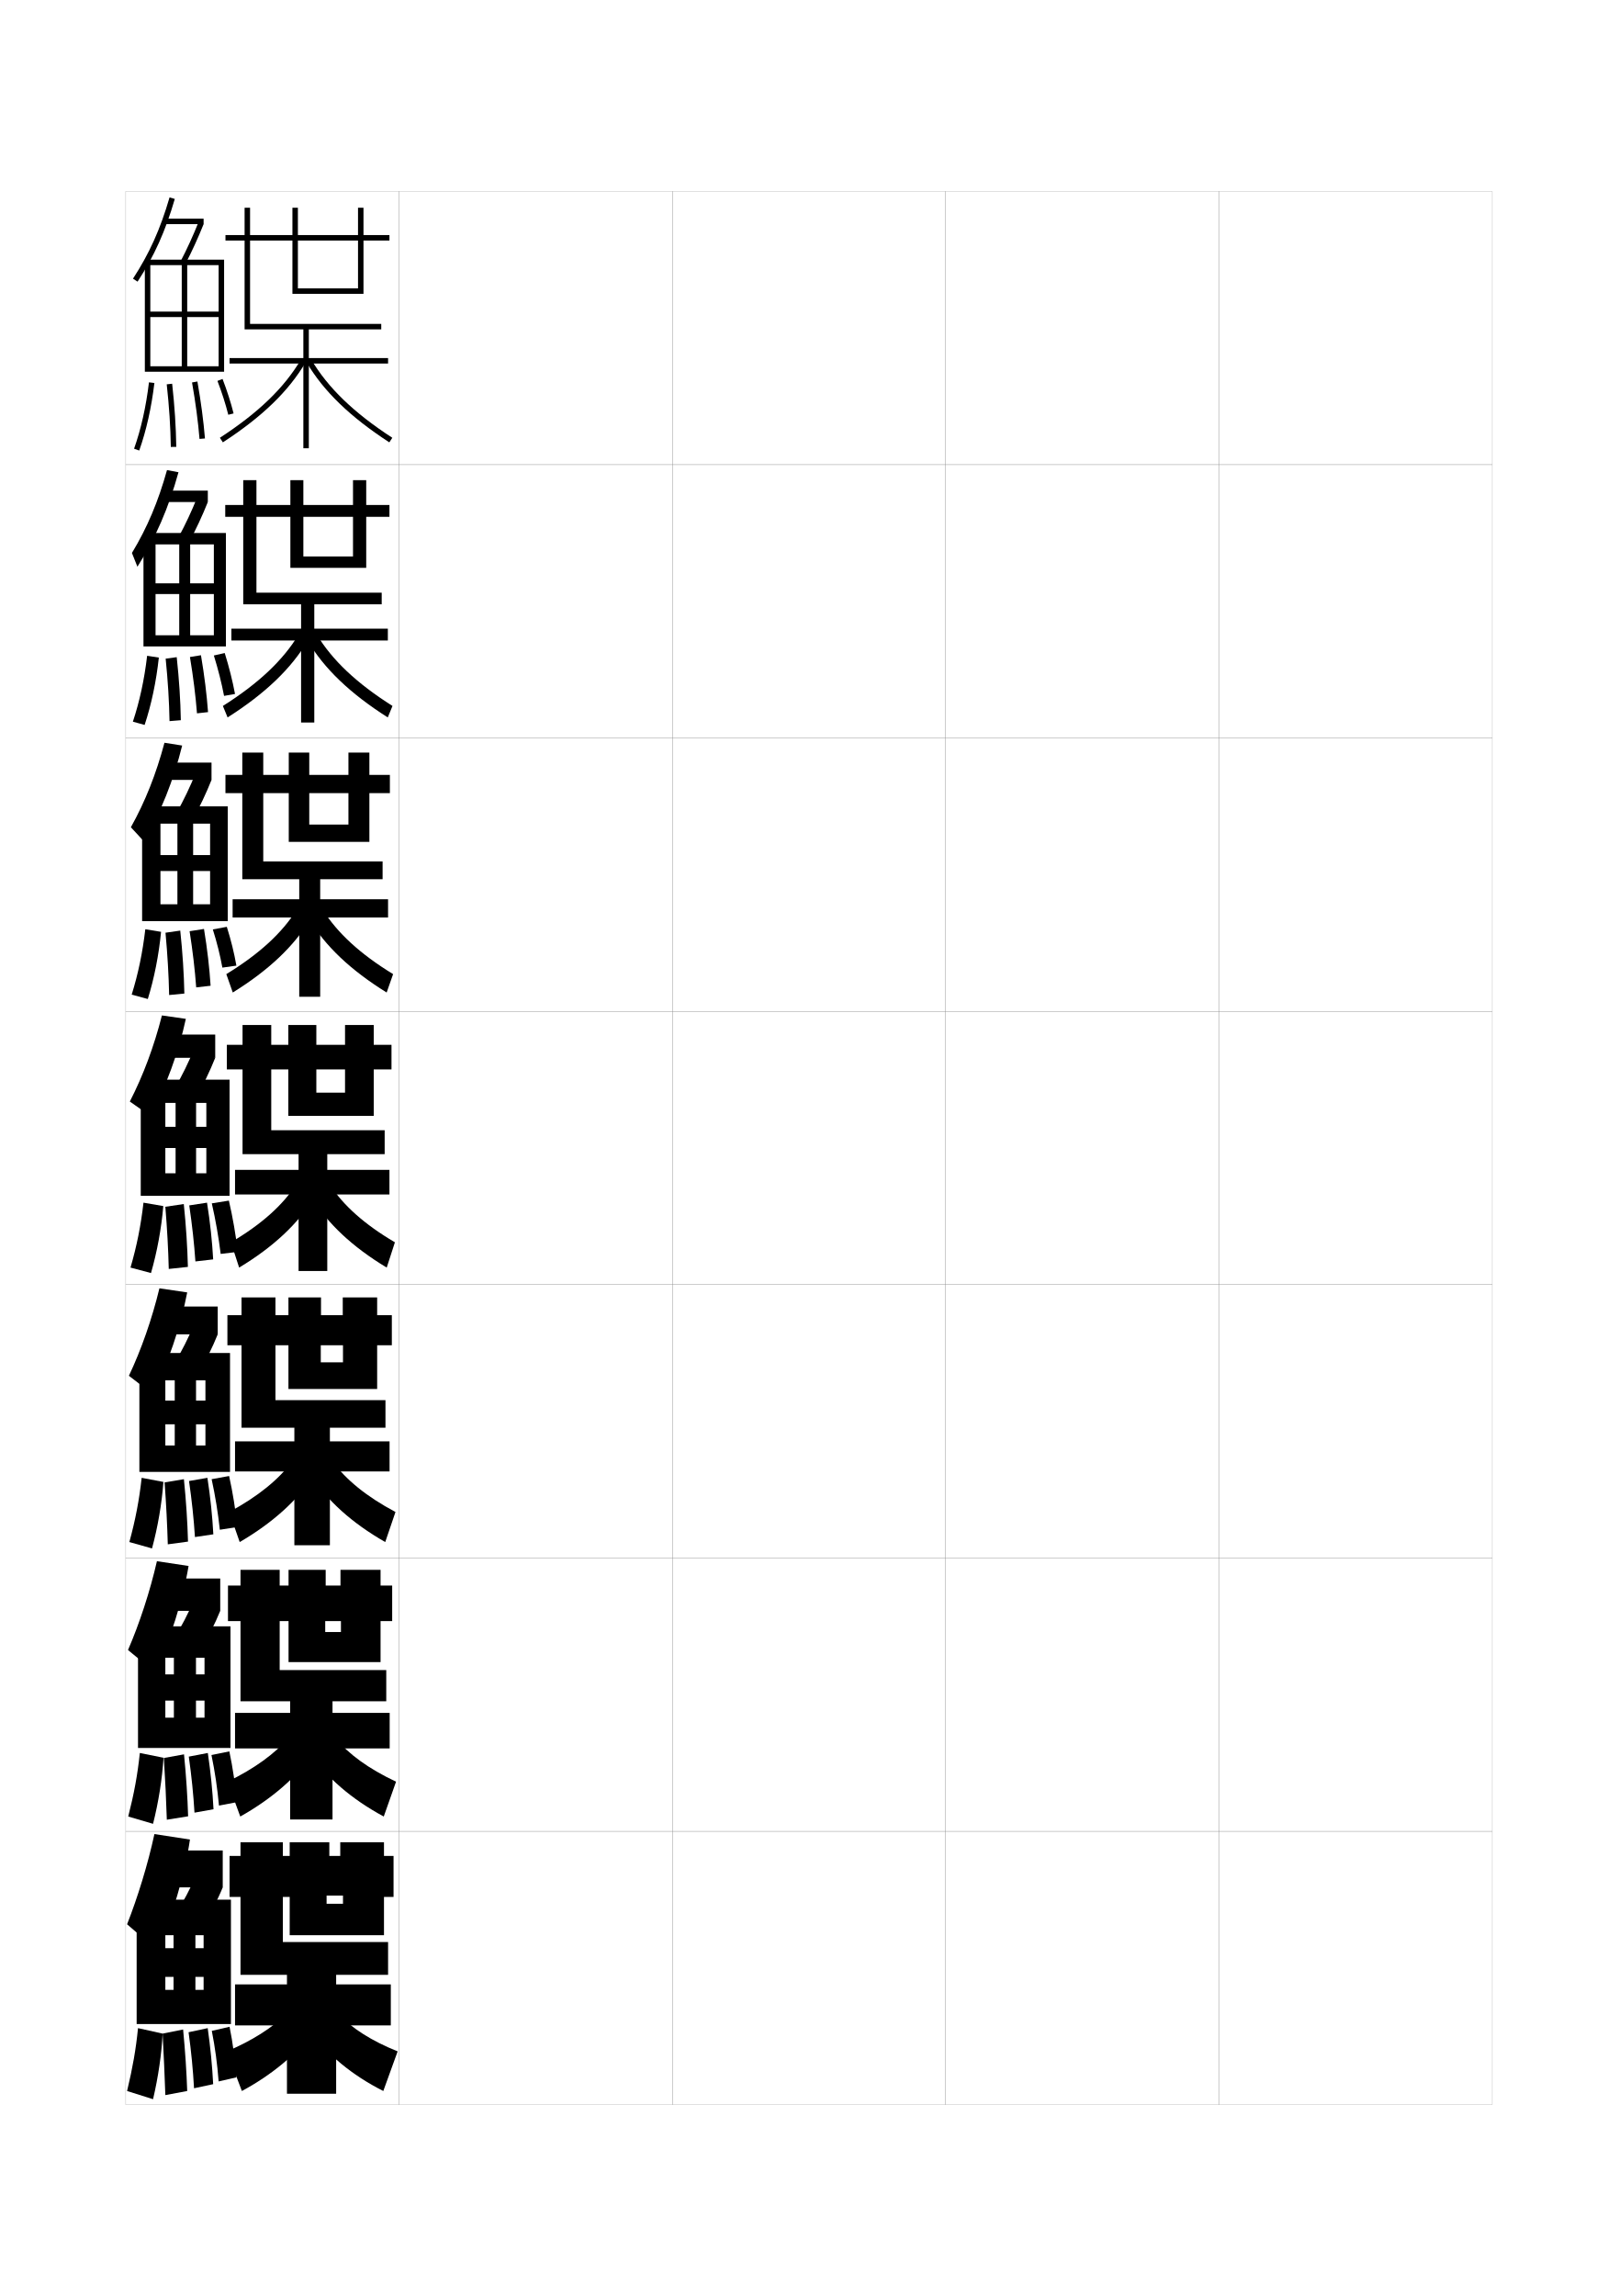
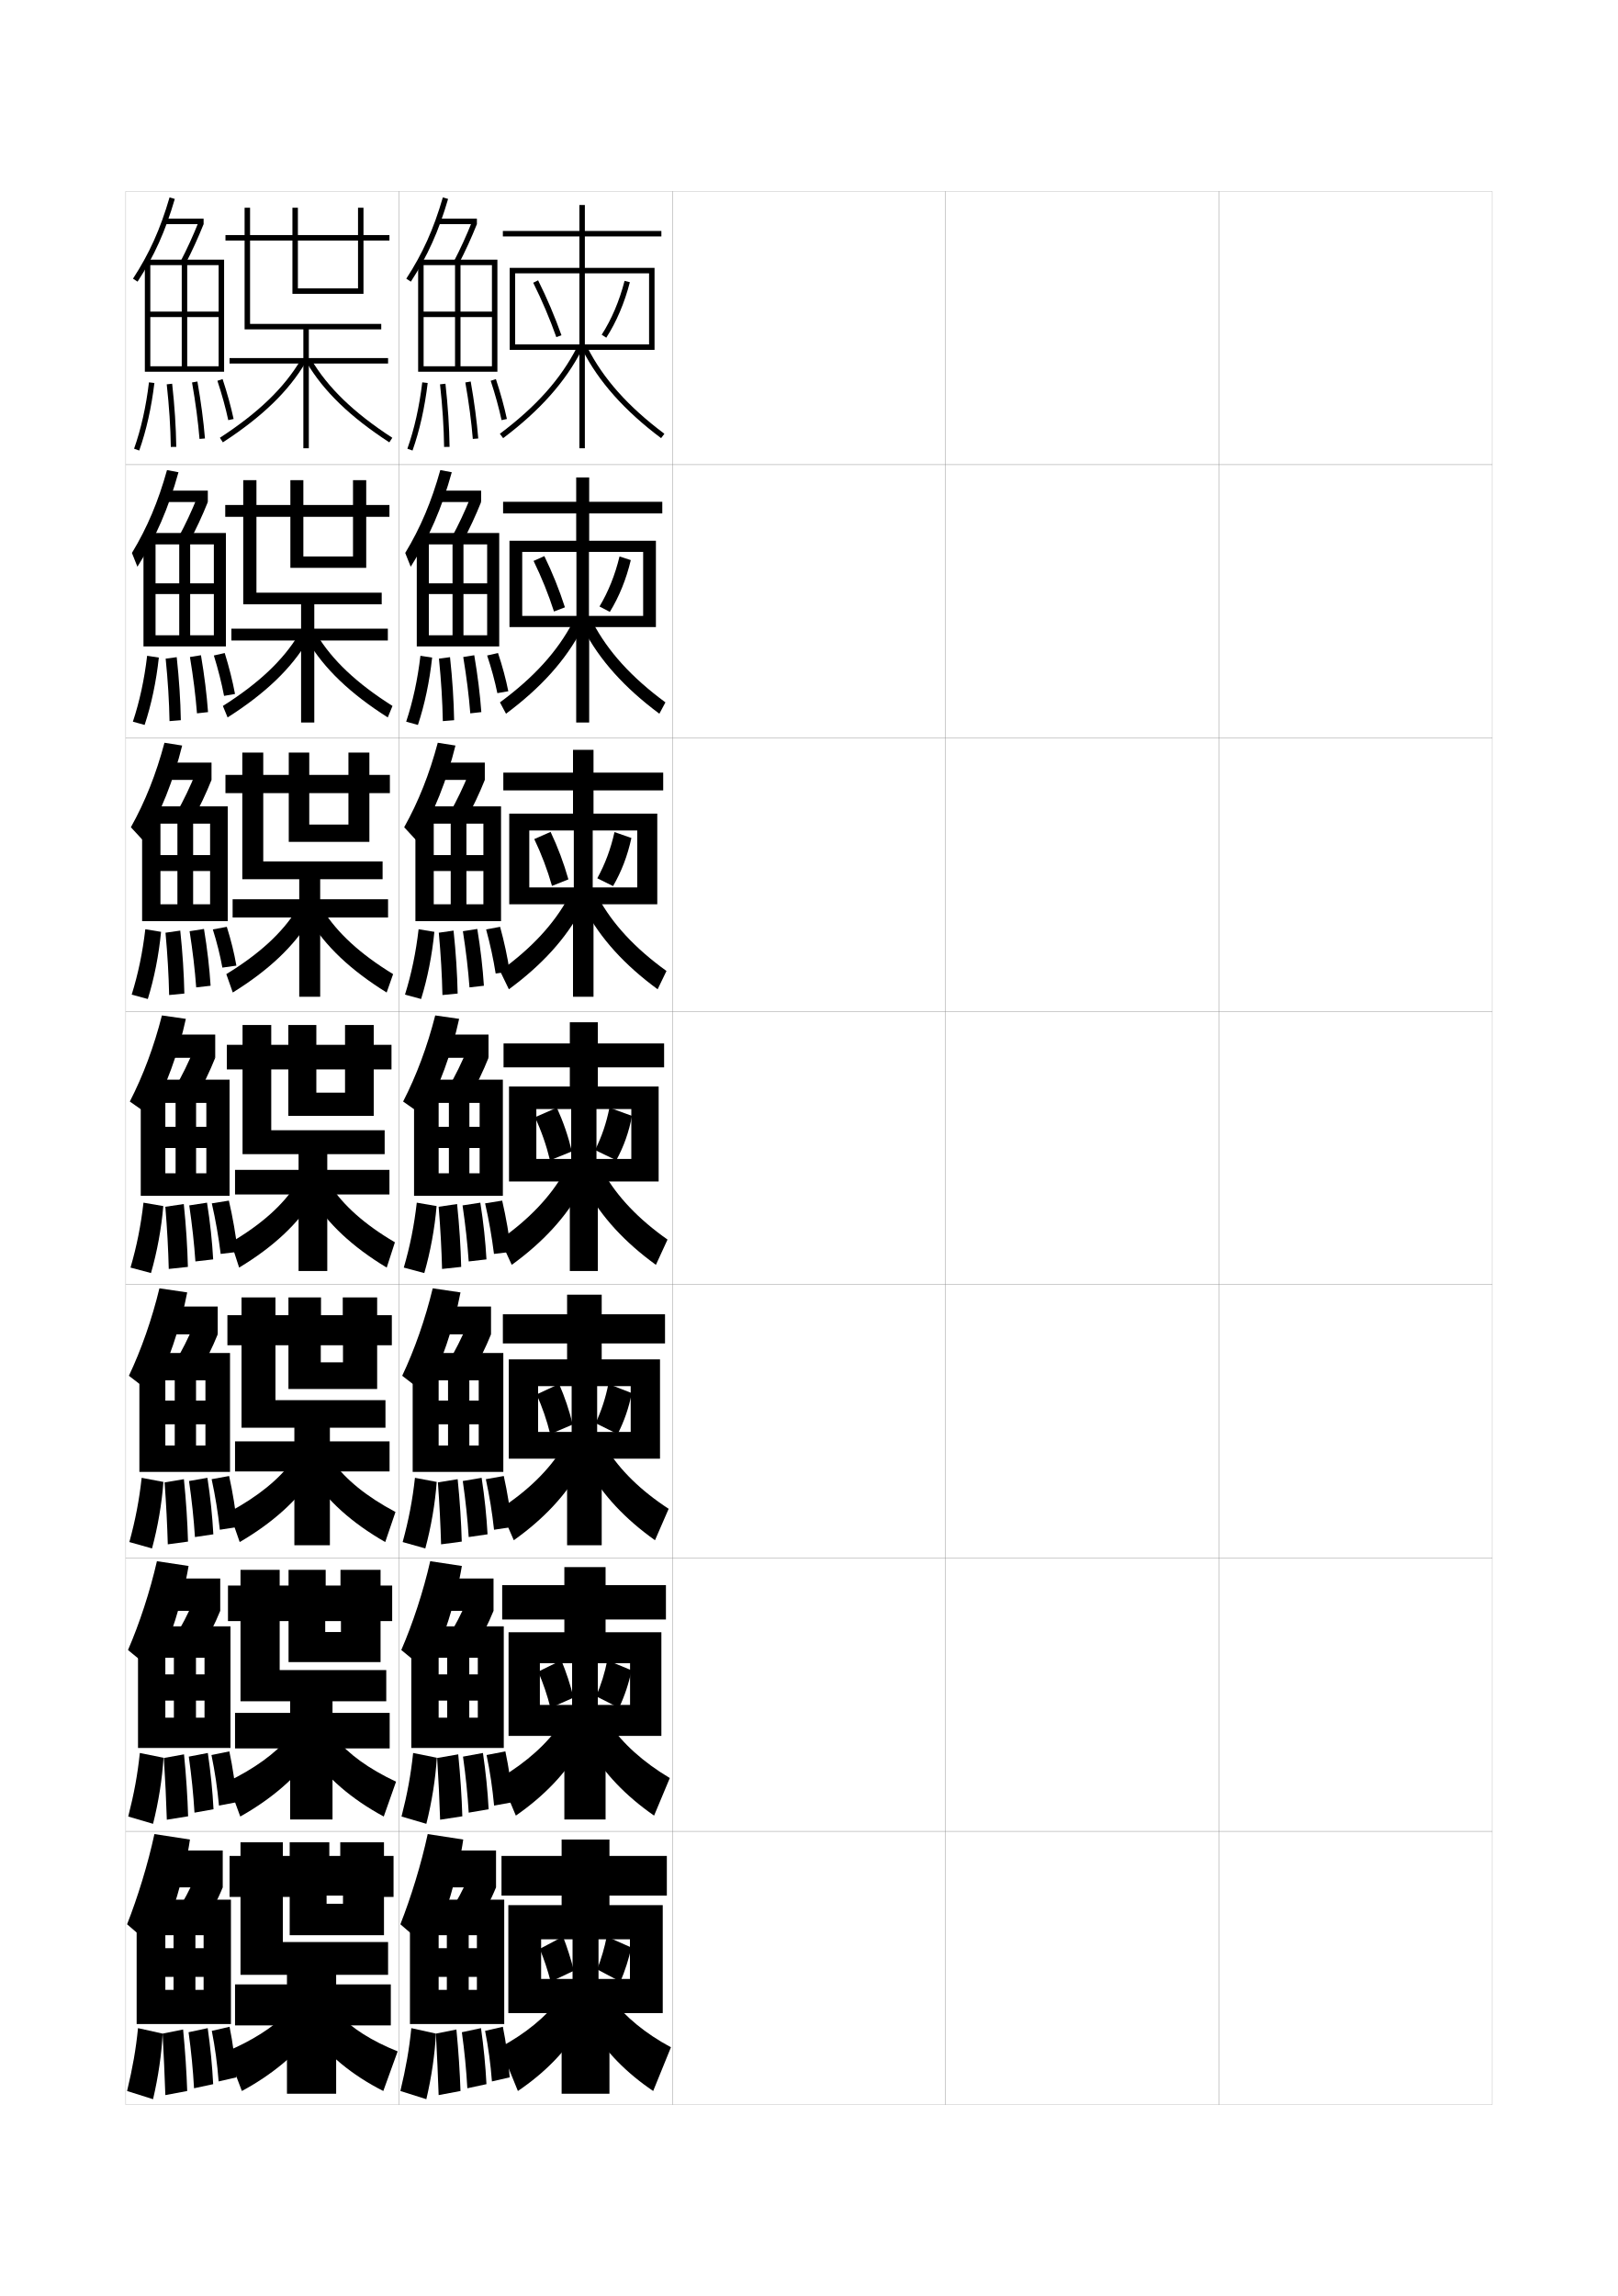
<svg xmlns="http://www.w3.org/2000/svg" version="1.1" id="glyphs" x="0px" y="0px" width="592px" height="840px" viewBox="0 0 592 840" enable-background="new 0 0 592 840" xml:space="preserve">
  <g>
    <rect x="46" y="70" fill="none" stroke="#999999" stroke-width="0.1" width="100" height="100" />
    <rect x="46" y="170" fill="none" stroke="#999999" stroke-width="0.1" width="100" height="100" />
    <rect x="46" y="270" fill="none" stroke="#999999" stroke-width="0.1" width="100" height="100" />
    <rect x="46" y="370" fill="none" stroke="#999999" stroke-width="0.1" width="100" height="100" />
    <rect x="46" y="470" fill="none" stroke="#999999" stroke-width="0.1" width="100" height="100" />
    <rect x="46" y="570" fill="none" stroke="#999999" stroke-width="0.1" width="100" height="100" />
    <rect x="46" y="670" fill="none" stroke="#999999" stroke-width="0.1" width="100" height="100" />
    <rect x="146" y="70" fill="none" stroke="#999999" stroke-width="0.1" width="100" height="100" />
    <rect x="146" y="170" fill="none" stroke="#999999" stroke-width="0.1" width="100" height="100" />
    <rect x="146" y="270" fill="none" stroke="#999999" stroke-width="0.1" width="100" height="100" />
    <rect x="146" y="370" fill="none" stroke="#999999" stroke-width="0.1" width="100" height="100" />
    <rect x="146" y="470" fill="none" stroke="#999999" stroke-width="0.1" width="100" height="100" />
    <rect x="146" y="570" fill="none" stroke="#999999" stroke-width="0.1" width="100" height="100" />
    <rect x="146" y="670" fill="none" stroke="#999999" stroke-width="0.1" width="100" height="100" />
    <rect x="246" y="70" fill="none" stroke="#999999" stroke-width="0.1" width="100" height="100" />
    <rect x="246" y="170" fill="none" stroke="#999999" stroke-width="0.1" width="100" height="100" />
    <rect x="246" y="270" fill="none" stroke="#999999" stroke-width="0.1" width="100" height="100" />
    <rect x="246" y="370" fill="none" stroke="#999999" stroke-width="0.1" width="100" height="100" />
    <rect x="246" y="470" fill="none" stroke="#999999" stroke-width="0.1" width="100" height="100" />
    <rect x="246" y="570" fill="none" stroke="#999999" stroke-width="0.1" width="100" height="100" />
    <rect x="246" y="670" fill="none" stroke="#999999" stroke-width="0.1" width="100" height="100" />
    <rect x="346" y="70" fill="none" stroke="#999999" stroke-width="0.1" width="100" height="100" />
    <rect x="346" y="170" fill="none" stroke="#999999" stroke-width="0.1" width="100" height="100" />
    <rect x="346" y="270" fill="none" stroke="#999999" stroke-width="0.1" width="100" height="100" />
    <rect x="346" y="370" fill="none" stroke="#999999" stroke-width="0.1" width="100" height="100" />
    <rect x="346" y="470" fill="none" stroke="#999999" stroke-width="0.1" width="100" height="100" />
    <rect x="346" y="570" fill="none" stroke="#999999" stroke-width="0.1" width="100" height="100" />
    <rect x="346" y="670" fill="none" stroke="#999999" stroke-width="0.1" width="100" height="100" />
    <rect x="446" y="70" fill="none" stroke="#999999" stroke-width="0.1" width="100" height="100" />
    <rect x="446" y="170" fill="none" stroke="#999999" stroke-width="0.1" width="100" height="100" />
    <rect x="446" y="270" fill="none" stroke="#999999" stroke-width="0.1" width="100" height="100" />
    <rect x="446" y="370" fill="none" stroke="#999999" stroke-width="0.1" width="100" height="100" />
    <rect x="446" y="470" fill="none" stroke="#999999" stroke-width="0.1" width="100" height="100" />
    <rect x="446" y="570" fill="none" stroke="#999999" stroke-width="0.1" width="100" height="100" />
    <rect x="446" y="670" fill="none" stroke="#999999" stroke-width="0.1" width="100" height="100" />
  </g>
  <g>
    <polygon points="133,107.5 133,88 142.5,88 142.5,86 133,86 133,76 131,76 131,86 109,86 109,76 107,76 107,86 91.5,86 91.5,76    89.5,76 89.5,86 82.5,86 82.5,88 89.5,88 89.5,120.5 111,120.5 111,131 84,131 84,133 111,133 111,164 113,164 113,133 142,133    142,131 113,131 113,120.5 139.5,120.5 139.5,118.5 91.5,118.5 91.5,88 107,88 107,107.5 131,107.5 131,105.5 109,105.5 109,88    131,88 131,107.5  " />
    <path d="M81.546,161.838l-1.092-1.676c14.147-9.208,23.58-18.318,29.685-28.67   l1.723,1.016C105.595,143.136,95.961,152.455,81.546,161.838z" />
    <path d="M142.454,161.838c-14.416-9.383-24.05-18.703-30.315-29.33l1.723-1.016   c6.104,10.351,15.536,19.461,29.685,28.67L142.454,161.838z" />
  </g>
  <g>
    <g>
      <polygon points="134,207.75 134,189.083 142.5,189.083 142.5,184.75 134,184.75     134,175.667 129.167,175.667 129.167,184.75 111,184.75 111,175.667     106.25,175.667 106.25,184.75 93.833,184.75 93.833,175.667 89,175.667 89,184.75     82.417,184.75 82.417,189.083 89,189.083 89,221.083 110.167,221.083     110.167,230 84.667,230 84.667,234.333 110.167,234.333 110.167,264.333 115,264.333     115,234.333 141.916,234.333 141.916,230 115,230 115,221.083 139.667,221.083     139.667,216.833 93.833,216.833 93.833,189.083 106.25,189.083 106.25,207.75 129.167,207.75     129.167,203.583 111,203.583 111,189.083 129.167,189.083 129.167,207.75   " />
      <path d="M109.259,232.161l3.398,2.178c-6.107,10.279-15.563,19.348-29.377,28.136    l-1.728-4.2C94.714,249.946,103.57,241.545,109.259,232.161z" />
      <path d="M115.907,232.161c5.688,9.383,14.545,17.784,27.707,26.113l-1.728,4.2    c-13.814-8.788-23.271-17.857-29.377-28.136L115.907,232.161z" />
    </g>
    <g>
      <polygon points="135.159,308 135.159,290.167 142.659,290.167 142.659,283.5 135.159,283.5     135.159,275.333 127.492,275.333 127.492,283.5 113.159,283.5 113.159,275.333     105.659,275.333 105.659,283.5 96.326,283.5 96.326,275.333 88.659,275.333 88.659,283.5     82.492,283.5 82.492,290.167 88.659,290.167 88.659,321.667 109.492,321.667     109.492,329 85.117,329 85.117,335.667 109.492,335.667 109.492,364.667     117.159,364.667 117.159,335.667 141.992,335.667 141.992,329 117.159,329     117.159,321.667 139.992,321.667 139.992,315.167 96.326,315.167 96.326,290.167     105.659,290.167 105.659,308 127.492,308 127.492,301.667 113.159,301.667     113.159,290.167 127.492,290.167 127.492,308   " />
      <path d="M108.539,332.831l5.074,3.339c-5.948,9.932-15.226,18.749-28.438,26.943    l-2.364-6.725C94.985,348.938,103.267,341.247,108.539,332.831z" />
      <path d="M118.113,332.831c5.271,8.416,13.553,16.107,25.728,23.557l-2.364,6.725    c-13.213-8.194-22.491-17.012-28.438-26.943L118.113,332.831z" />
    </g>
    <g>
      <polygon points="136.75,408.25 136.75,391.25 143.25,391.25 143.25,382.25 136.75,382.25 136.75,375 126.25,375 126.25,382.25     115.75,382.25 115.75,375 105.5,375 105.5,382.25 99.25,382.25 99.25,375 88.75,375 88.75,382.25 83,382.25 83,391.25     88.75,391.25 88.75,422.25 109.25,422.25 109.25,428 86,428 86,437 109.25,437 109.25,465 119.75,465 119.75,437 142.5,437     142.5,428 119.75,428 119.75,422.25 140.75,422.25 140.75,413.5 99.25,413.5 99.25,391.25 105.5,391.25 105.5,408.25     126.25,408.25 126.25,399.75 115.75,399.75 115.75,391.25 126.25,391.25 126.25,408.25   " />
      <path d="M108.25,433.5c-4.855,7.448-12.562,14.431-23.75,21l3,9.25    c12.611-7.6,21.711-16.166,27.5-25.75L108.25,433.5z" />
      <path d="M120.75,433.5c4.855,7.448,12.562,14.431,23.75,21l-3,9.25    c-12.611-7.6-21.711-16.166-27.5-25.75L120.75,433.5z" />
    </g>
    <g>
      <polygon points="138,508.167 138,492.166 143.375,492.166 143.375,481.166 138,481.166 138,474.666     125.417,474.666 125.417,481.166 117.458,481.166 117.458,474.666 105.542,474.666     105.542,481.166 100.792,481.166 100.792,474.666 88.375,474.666 88.375,481.166     83.208,481.166 83.208,492.166 88.375,492.166 88.375,522.334 107.708,522.334     107.708,527.334 86,527.334 86,538.334 107.708,538.334 107.708,565.334     120.708,565.334 120.708,538.334 142.542,538.334 142.542,527.334 120.708,527.334     120.708,522.334 141.042,522.334 141.042,512.25 100.792,512.25 100.792,492.166     105.542,492.166 105.542,508.167 125.5,508.167 125.5,498.416 117.375,498.416 117.375,492.166     125.5,492.166 125.5,508.167   " />
      <path d="M106.875,534.666c-4.839,6.562-12.454,12.82-23,18.5l3.833,11.001    c12.071-7.03,21.258-15.36,27.167-24.501L106.875,534.666z" />
      <path d="M121.708,534.666c4.854,6.662,12.354,12.842,23,18.5l-3.75,11.001    c-12.252-7.008-21.356-15.266-27.25-24.501L121.708,534.666z" />
    </g>
    <g>
      <polygon points="139.25,608.084 139.25,593.083 143.5,593.083 143.5,580.083 139.25,580.083     139.25,574.333 124.583,574.333 124.583,580.083 119.167,580.083 119.167,574.333     105.583,574.333 105.583,580.083 102.333,580.083 102.333,574.333 88,574.333     88,580.083 83.417,580.083 83.417,593.083 88,593.083 88,622.417 106.167,622.417     106.167,626.667 86,626.667 86,639.667 106.167,639.667 106.167,665.667     121.667,665.667 121.667,639.667 142.583,639.667 142.583,626.667 121.667,626.667     121.667,622.417 141.333,622.417 141.333,611 102.333,611 102.333,593.083     105.583,593.083 105.583,608.084 124.75,608.084 124.75,597.083 119,597.083 119,593.083     124.75,593.083 124.75,608.084   " />
      <path d="M105.5,635.833c-4.823,5.677-12.347,11.208-22.25,16l4.667,12.751    c11.531-6.461,20.806-14.555,26.833-23.251L105.5,635.833z" />
      <path d="M122.667,635.833c4.852,5.875,12.146,11.252,22.25,16l-4.5,12.751    c-11.894-6.416-21-14.365-27-23.251L122.667,635.833z" />
    </g>
  </g>
  <g>
    <polygon points="140.5,708 140.5,694 144,694 144,679 140.5,679 140.5,674 124.5,674 124.5,679 120.5,679 120.5,674 106,674    106,679 103.5,679 103.5,674 88,674 88,679 84,679 84,694 88,694 88,722.5 105,722.5 105,726 86,726 86,741 105,741 105,766    123,766 123,741 143,741 143,726 123,726 123,722.5 142,722.5 142,710.5 103.5,710.5 103.5,694 106,694 106,708 125.5,708    125.5,696.5 119.5,696.5 119.5,693.5 125.5,693.5 125.5,708  " />
    <path d="M104.5,737c-4.807,4.791-12.239,9.597-21.5,13.5l5.5,14.5   c10.992-5.89,20.354-13.749,26.5-22L104.5,737z" />
    <path d="M124,737c4.85,5.088,11.938,9.662,21.5,13.5l-5.25,14.5   c-11.535-5.822-20.645-13.465-26.75-22L124,737z" />
  </g>
  <g>
    <path d="M50.282,207.341l-2.007-5.039c5.612-9.275,9.615-18.788,12.835-30.322   l4.196,0.79C61.762,185.642,56.939,196.842,50.282,207.341z" />
    <rect x="59.917" y="179.5" width="16.125" height="4.167" />
    <path d="M76.042,183.667c-1.94,4.877-4.408,10.18-6.826,14.643l-3.806-1.953   c2.31-4.208,4.804-9.533,6.685-14.267L76.042,183.667z" />
    <polygon points="69.583,199.167 65.583,199.167 65.583,232.417 56.916,232.417    56.916,236.5 82.667,236.5 82.667,195 52.5,195 52.5,236.5    56.916,236.5 56.916,199.167 78.25,199.167 78.25,213.416 56.916,213.416    56.916,217.333 78.25,217.333 78.25,232.417 69.583,232.417  " />
    <path d="M48.621,264.027l4.298,1.197c2.471-7.452,4.245-15.857,5.2-24.644   l-4.282-0.66C52.808,248.652,51.085,256.611,48.621,264.027z" />
    <path d="M62.029,263.824l4.138-0.334c-0.126-7.242-0.621-14.917-1.504-23.063   l-4.046,0.544C61.439,249.104,61.9,256.621,62.029,263.824z" />
    <path d="M72.077,260.979l4.045-0.451c-0.467-6.4-1.333-13.431-2.591-20.811   l-4.029,0.655C70.723,247.736,71.583,254.617,72.077,260.979z" />
    <path d="M81.985,254.591l4.006-0.702c-0.882-4.732-2.182-9.904-3.763-14.975   l-3.981,0.9C79.817,244.856,81.087,249.901,81.985,254.591z" />
  </g>
  <g>
    <path d="M52.641,307.795l-4.753-5.144c5.241-9.361,9.247-19.494,12.292-30.911   l6.474,1.02C63.585,285.223,58.789,297.328,52.641,307.795z" />
    <rect x="59.333" y="279" width="18.062" height="6.333" />
    <path d="M77.396,285.333c-1.888,4.765-4.475,10.234-7.038,14.822l-5.653-2.977   c2.377-4.137,5.047-9.718,6.842-14.258L77.396,285.333z" />
    <polygon points="70.667,301.333 64.916,301.333 64.916,330.833 58.708,330.833 58.708,337    83.333,337 83.333,295 52,295 52,337 58.708,337 58.708,301.333 76.875,301.333    76.875,312.833 58.708,312.833 58.708,318.667 76.875,318.667 76.875,330.833    70.667,330.833  " />
    <path d="M48.186,363.889l5.899,1.599c2.348-7.579,4.026-16.075,4.85-24.572   l-5.765-0.955C52.179,348.495,50.567,356.241,48.186,363.889z" />
    <path d="M61.889,364.037l5.569-0.542c-0.146-7.166-0.645-14.96-1.502-23.032   l-5.398,0.772C61.303,349.344,61.736,356.885,61.889,364.037z" />
    <path d="M71.789,361.239l5.272-0.6c-0.414-6.452-1.218-13.502-2.421-20.78   l-5.264,0.828C70.519,347.992,71.318,354.804,71.789,361.239z" />
    <path d="M81.368,354.004l5.127-0.726c-0.792-4.568-2.001-9.465-3.506-14.195   l-5.116,0.95C79.372,344.763,80.535,349.463,81.368,354.004z" />
  </g>
  <g>
    <g>
      <path d="M55,408.25L47.5,403c4.869-9.446,8.878-20.2,11.75-31.5l8.75,1.25    C65.408,384.805,60.639,397.813,55,408.25z" />
      <rect x="58.75" y="378.5" width="20" height="8.5" />
      <path d="M78.75,387c-1.837,4.652-4.543,10.287-7.25,15l-7.5-4c2.444-4.067,5.29-9.903,7-14.25    L78.75,387z" />
      <polygon points="71.75,403.5 64.25,403.5 64.25,429.25 60.5,429.25 60.5,437.5 84,437.5 84,395 51.5,395 51.5,437.5 60.5,437.5     60.5,403.5 75.5,403.5 75.5,412.25 60.5,412.25 60.5,420 75.5,420 75.5,429.25 71.75,429.25   " />
      <path d="M47.75,463.75l7.5,2c2.225-7.706,3.809-16.292,4.5-24.5L52.5,440    C51.551,448.337,50.049,455.872,47.75,463.75z" />
      <path d="M61.75,464.25l7-0.75c-0.167-7.09-0.667-15.004-1.5-23l-6.75,1    C61.168,449.584,61.572,457.148,61.75,464.25z" />
      <path d="M71.5,461.5l6.5-0.75c-0.36-6.504-1.103-13.574-2.25-20.75l-6.5,1    C70.314,448.248,71.053,454.99,71.5,461.5z" />
      <path d="M80.75,458.75L87,458c-0.701-6.112-1.82-12.575-3.25-18.75l-6.25,1    C78.926,446.48,79.982,452.636,80.75,458.75z" />
    </g>
    <g>
      <path d="M55.833,510l-8.667-6.666c4.52-9.521,8.468-20.818,11.166-32l10.167,1.5    C66.194,484.956,61.355,499.227,55.833,510z" />
      <rect x="58.167" y="478" width="21.5" height="10.166" />
      <path d="M79.667,488.166c-1.803,4.533-4.648,10.33-7.5,15.168l-8.417-4.5    c2.512-3.998,5.542-10.015,7.167-14.168L79.667,488.166z" />
      <polygon points="71.729,505 63.938,505 63.938,528.834 60.5,528.834 60.5,538.5 84.167,538.5 84.167,495     51,495 51,538.5 60.5,538.5 60.5,505 75.167,505 75.167,512.416 60.5,512.416 60.5,521.084     75.167,521.084 75.167,528.834 71.729,528.834   " />
      <path d="M47.333,564.166L55.625,566.5c2.119-7.828,3.588-16.416,4.167-24.334l-7.959-1.5    C50.944,548.809,49.55,556.058,47.333,564.166z" />
      <path d="M61.396,565l7.396-1c-0.188-7.014-0.692-14.912-1.5-22.834l-7.062,1.168    C60.82,550.393,61.194,557.949,61.396,565z" />
      <path d="M71.333,562.334l6.729-1c-0.353-6.554-1.074-13.594-2.167-20.668l-6.729,1.168    C70.203,549.016,70.909,555.75,71.333,562.334z" />
      <path d="M80.438,559.666l6.396-1c-0.632-6.219-1.646-12.559-3-18.666L77.438,541.166    C78.791,547.366,79.756,553.42,80.438,559.666z" />
    </g>
    <g>
      <path d="M56.667,611.75l-9.833-8.083c4.17-9.596,8.058-21.435,10.583-32.5L69,572.917    C66.981,585.107,62.073,600.639,56.667,611.75z" />
      <rect x="57.583" y="577.5" width="23" height="11.833" />
      <path d="M80.583,589.333c-1.768,4.414-4.753,10.371-7.75,15.334l-9.333-5    c2.579-3.928,5.794-10.125,7.333-14.084L80.583,589.333z" />
      <polygon points="71.708,606.5 63.625,606.5 63.625,628.417 60.5,628.417 60.5,639.5 84.333,639.5 84.333,595     50.5,595 50.5,639.5 60.5,639.5 60.5,606.5 74.833,606.5 74.833,612.583 60.5,612.583 60.5,622.167     74.833,622.167 74.833,628.417 71.708,628.417   " />
      <path d="M46.917,664.583L56,667.25c2.013-7.951,3.366-16.539,3.833-24.167    l-8.667-1.75C50.338,649.279,49.052,656.243,46.917,664.583z" />
      <path d="M61.042,665.75l7.792-1.25c-0.208-6.938-0.717-14.821-1.5-22.667l-7.375,1.334    C60.472,651.2,60.816,658.751,61.042,665.75z" />
      <path d="M71.167,663.167l6.958-1.25c-0.345-6.603-1.046-13.611-2.083-20.584    l-6.958,1.334C70.092,649.783,70.766,656.51,71.167,663.167z" />
      <path d="M80.125,660.583l6.542-1.25c-0.564-6.327-1.471-12.544-2.75-18.583l-6.542,1.333    C78.657,648.252,79.53,654.203,80.125,660.583z" />
    </g>
  </g>
  <g>
-     <path d="M48.662,101.954l1.676,1.092c6.096-9.364,10.171-18.416,13.622-30.267   l-1.92-0.559C58.646,83.872,54.646,92.764,48.662,101.954z" />
-     <rect x="60.5" y="80" width="14" height="2" />
-     <path d="M66.115,95.535l1.771,0.93C70.16,92.127,72.509,86.99,74.5,82l-1.857-0.74   C70.677,86.188,68.358,91.258,66.115,95.535z" />
-     <polygon points="55,97 80,97 80,114 55,114 55,116 80,116 80,134 68.5,134 68.5,97 66.5,97 66.5,134 55,134 55,136 82,136 82,95    53,95 53,136 55,136  " />
-     <path d="M49.058,164.166l1.885,0.668c2.595-7.324,4.463-15.64,5.551-24.715   l-1.986-0.238C53.436,148.811,51.604,156.98,49.058,164.166z" />
-     <path d="M61.006,140.609C61.906,148.768,62.396,156.26,62.5,163.515l2-0.029   c-0.105-7.318-0.599-14.873-1.506-23.095L61.006,140.609z" />
-     <path d="M70.266,139.923c1.301,7.42,2.222,14.371,2.738,20.659l1.992-0.164   c-0.521-6.349-1.449-13.36-2.762-20.841L70.266,139.923z" />
-     <path d="M79.566,139.358c1.635,4.255,3.006,8.536,3.963,12.384l1.941-0.484   c-0.978-3.924-2.373-8.287-4.037-12.616L79.566,139.358z" />
-   </g>
-   <g>
    <path d="M57.5,713.5l-11-9.5c3.821-9.67,7.648-22.051,10-33l13,2   C67.768,685.259,62.79,702.052,57.5,713.5z" />
    <rect x="57" y="677" width="24.5" height="13.5" />
    <path d="M81.5,690.5c-1.732,4.294-4.858,10.412-8,15.5l-9.5-5.5c2.646-3.857,6.046-10.235,7.5-14   L81.5,690.5z" />
    <polygon points="71.5,708 63.5,708 63.5,728 60.5,728 60.5,740.5 84.5,740.5 84.5,695 50,695 50,740.5 60.5,740.5 60.5,708    74.5,708 74.5,712.75 60.5,712.75 60.5,723.25 74.5,723.25 74.5,728 71.5,728  " />
    <path d="M50.5,742c-0.768,7.75-1.947,14.429-4,23l9.5,3c1.908-8.073,3.146-16.662,3.5-24L50.5,742z" />
    <path d="M60.5,766.5l8-1.5c-0.229-6.862-0.742-14.73-1.5-22.5l-7.5,1.5   C59.936,752.009,60.25,759.552,60.5,766.5z" />
    <path d="M71,764l7-1.5c-0.337-6.651-1.018-13.629-2-20.5l-7,1.5   C69.981,750.551,70.622,757.27,71,764z" />
    <path d="M80,761.5l6.5-1.5c-0.495-6.436-1.296-12.528-2.5-18.5l-6.5,1.5   C78.71,749.138,79.491,754.987,80,761.5z" />
  </g>
+   <g>
+     <g>
+       <path d="M150.282,207.341l-2.007-5.039c5.612-9.275,9.615-18.788,12.835-30.322    l4.196,0.79C161.762,185.642,156.939,196.842,150.282,207.341z" />
+       <rect x="159.917" y="179.5" width="16.125" height="4.167" />
+       <path d="M176.042,183.667c-1.94,4.877-4.408,10.18-6.826,14.643l-3.806-1.953    c2.31-4.208,4.804-9.533,6.685-14.267L176.042,183.667z" />
+       <polygon points="169.583,199.167 165.583,199.167 165.583,232.417 156.916,232.417     156.916,236.5 182.667,236.5 182.667,195 152.5,195 152.5,236.5     156.916,236.5 156.916,199.167 178.25,199.167 178.25,213.416 156.916,213.416     156.916,217.333 178.25,217.333 178.25,232.417 169.583,232.417   " />
+       <path d="M148.621,264.027l4.298,1.197c2.471-7.452,4.245-15.857,5.2-24.644    l-4.282-0.66C152.808,248.652,151.085,256.611,148.621,264.027z" />
+       <path d="M162.029,263.824l4.138-0.334c-0.126-7.242-0.621-14.917-1.504-23.063    l-4.046,0.544C161.439,249.104,161.9,256.621,162.029,263.824z" />
+       <path d="M172.077,260.979l4.045-0.451c-0.467-6.4-1.333-13.431-2.591-20.811    l-4.029,0.655C170.723,247.736,171.583,254.617,172.077,260.979z" />
+       <path d="M181.985,253.591l4.006-0.702c-0.882-4.417-2.182-9.243-3.763-13.975    l-3.981,0.9C179.817,244.515,181.087,249.218,181.985,253.591z" />
+     </g>
+     <g>
+       <path d="M152.641,307.795l-4.753-5.144c5.241-9.361,9.247-19.494,12.292-30.911    l6.474,1.02C163.585,285.223,158.789,297.328,152.641,307.795z" />
+       <rect x="159.333" y="279" width="18.062" height="6.333" />
+       <path d="M177.396,285.333c-1.888,4.765-4.475,10.234-7.038,14.822l-5.653-2.977    c2.377-4.137,5.047-9.718,6.842-14.258L177.396,285.333z" />
+       <polygon points="170.667,301.333 164.916,301.333 164.916,330.833 158.708,330.833     158.708,337 183.333,337 183.333,295 152,295 152,337 158.708,337 158.708,301.333 176.875,301.333     176.875,312.833 158.708,312.833 158.708,318.667 176.875,318.667 176.875,330.833     170.667,330.833   " />
+       <path d="M148.186,363.889l5.899,1.599c2.348-7.579,4.027-16.075,4.85-24.572    l-5.766-0.955C152.179,348.495,150.567,356.241,148.186,363.889z" />
+       <path d="M161.89,364.037l5.568-0.542c-0.146-7.166-0.644-14.96-1.502-23.032    l-5.398,0.772C161.304,349.344,161.736,356.885,161.89,364.037z" />
+       <path d="M171.789,361.239l5.272-0.6c-0.414-6.452-1.218-13.502-2.42-20.78    l-5.265,0.828C170.519,347.992,171.318,354.804,171.789,361.239z" />
+       <path d="M181.367,356.171l5.128-0.726c-0.792-5.264-2.001-10.909-3.506-16.362    l-5.116,0.95C179.372,345.498,180.535,350.927,181.367,356.171z" />
+     </g>
+     <g>
+       <path d="M155,408.25l-7.5-5.25c4.869-9.446,8.878-20.2,11.75-31.5l8.75,1.25    C165.408,384.805,160.639,397.813,155,408.25z" />
+       <rect x="158.75" y="378.5" width="20" height="8.5" />
+       <path d="M178.75,387c-1.837,4.652-4.543,10.287-7.25,15l-7.5-4c2.444-4.067,5.29-9.903,7-14.25    L178.75,387z" />
+       <polygon points="171.75,403.5 164.25,403.5 164.25,429.25 160.5,429.25 160.5,437.5 184,437.5 184,395 151.5,395 151.5,437.5     160.5,437.5 160.5,403.5 175.5,403.5 175.5,412.25 160.5,412.25 160.5,420 175.5,420 175.5,429.25 171.75,429.25   " />
+       <path d="M147.75,463.75l7.5,2c2.225-7.706,3.809-16.292,4.5-24.5L152.5,440    C151.551,448.337,150.049,455.872,147.75,463.75z" />
+       <path d="M161.75,464.25l7-0.75c-0.167-7.09-0.667-15.004-1.5-23l-6.75,1    C161.168,449.584,161.572,457.148,161.75,464.25z" />
+       <path d="M171.5,461.5l6.5-0.75c-0.36-6.504-1.103-13.574-2.25-20.75l-6.5,1    C170.314,448.248,171.053,454.99,171.5,461.5z" />
+       <path d="M180.75,458.75L187,458c-0.701-6.112-1.82-12.575-3.25-18.75l-6.25,1    C178.926,446.48,179.982,452.636,180.75,458.75z" />
+     </g>
+     <g>
+       <path d="M155.833,510l-8.667-6.666c4.52-9.521,8.468-20.818,11.166-32l10.167,1.5    C166.194,484.956,161.355,499.227,155.833,510z" />
+       <rect x="158.167" y="478" width="21.5" height="10.166" />
+       <path d="M179.667,488.166c-1.803,4.533-4.648,10.33-7.5,15.168l-8.417-4.5    c2.512-3.998,5.542-10.015,7.167-14.168L179.667,488.166z" />
+       <polygon points="171.729,505 163.938,505 163.938,528.834 160.5,528.834 160.5,538.5 184.167,538.5     184.167,495 151,495 151,538.5 160.5,538.5 160.5,505 175.167,505 175.167,512.416 160.5,512.416     160.5,521.084 175.167,521.084 175.167,528.834 171.729,528.834   " />
+       <path d="M147.333,564.166L155.625,566.5c2.119-7.828,3.588-16.416,4.167-24.334l-7.959-1.5    C150.944,548.809,149.55,556.058,147.333,564.166z" />
+       <path d="M161.396,565l7.563-1c-0.188-7.014-0.692-14.912-1.5-22.834l-7.229,1.168    C160.82,550.393,161.194,557.949,161.396,565z" />
+       <path d="M171.5,562.334l6.896-1c-0.353-6.554-1.074-13.594-2.167-20.668l-6.896,1.168    C170.37,549.016,171.076,555.75,171.5,562.334z" />
+       <path d="M180.771,559.666l6.563-1c-0.632-6.219-1.646-12.559-3-18.666l-6.563,1.166    C179.125,547.366,180.09,553.42,180.771,559.666z" />
+     </g>
+     <g>
+       <path d="M156.667,611.75l-9.833-8.083c4.17-9.596,8.058-21.435,10.583-32.5l11.583,1.75    C166.981,585.107,162.073,600.639,156.667,611.75z" />
+       <rect x="157.583" y="577.5" width="23" height="11.833" />
+       <path d="M180.583,589.333c-1.768,4.414-4.753,10.371-7.75,15.334l-9.333-5    c2.579-3.928,5.794-10.125,7.333-14.084L180.583,589.333z" />
+       <polygon points="171.708,606.5 163.625,606.5 163.625,628.417 160.5,628.417 160.5,639.5 184.333,639.5     184.333,595 150.5,595 150.5,639.5 160.5,639.5 160.5,606.5 174.833,606.5 174.833,612.583 160.5,612.583     160.5,622.167 174.833,622.167 174.833,628.417 171.708,628.417   " />
+       <path d="M146.917,664.583L156,667.25c2.013-7.951,3.366-16.539,3.833-24.167    l-8.667-1.75C150.338,649.279,149.052,656.243,146.917,664.583z" />
+       <path d="M161.042,665.75l8.125-1.25c-0.208-6.938-0.717-14.821-1.5-22.667l-7.708,1.334    C160.472,651.2,160.816,658.751,161.042,665.75z" />
+       <path d="M171.5,663.167l7.292-1.25c-0.345-6.603-1.046-13.611-2.083-20.584l-7.292,1.334    C170.426,649.783,171.099,656.51,171.5,663.167z" />
+       <path d="M180.792,660.583l6.875-1.25c-0.564-6.327-1.471-12.544-2.75-18.583    l-6.875,1.333C179.324,648.252,180.197,654.203,180.792,660.583z" />
+     </g>
+   </g>
+   <g>
+     <path d="M157.5,713.5l-11-9.5c3.821-9.67,7.648-22.051,10-33l13,2   C167.768,685.259,162.79,702.052,157.5,713.5z" />
+     <rect x="157" y="677" width="24.5" height="13.5" />
+     <path d="M181.5,690.5c-1.732,4.294-4.858,10.412-8,15.5l-9.5-5.5c2.646-3.857,6.046-10.235,7.5-14   L181.5,690.5z" />
+     <polygon points="171.5,708 163.5,708 163.5,728 160.5,728 160.5,740.5 184.5,740.5 184.5,695 150,695 150,740.5 160.5,740.5    160.5,708 174.5,708 174.5,712.75 160.5,712.75 160.5,723.25 174.5,723.25 174.5,728 171.5,728  " />
+     <path d="M150.5,742c-0.768,7.75-1.947,14.429-4,23l9.5,3c1.908-8.073,3.146-16.662,3.5-24L150.5,742z" />
+     <path d="M160.5,766.5l8-1.5c-0.229-6.862-0.742-14.73-1.5-22.5l-7.5,1.5   C159.936,752.009,160.25,759.552,160.5,766.5z" />
+     <path d="M171,764l7-1.5c-0.337-6.651-1.018-13.629-2-20.5l-7,1.5   C169.981,750.551,170.622,757.27,171,764z" />
+     <path d="M180,761.5l6.5-1.5c-0.495-6.436-1.296-12.528-2.5-18.5l-6.5,1.5   C178.71,749.138,179.491,754.987,180,761.5z" />
+   </g>
+   <g>
+     <polygon points="242,86.5 242,84.5 214,84.5 214,75 212,75 212,84.5 184,84.5 184,86.5 212,86.5 212,98 186.5,98 186.5,128    188.5,128 188.5,100 212,100 212,126 188.5,126 188.5,128 212,128 212,164 214,164 214,128 237.5,128 237.5,126 214,126 214,100    237.5,100 237.5,128 239.5,128 239.5,98 214,98 214,86.5  " />
+     <path d="M203.558,123.334c-2.391-6.734-5.235-13.427-8.453-19.889l1.791-0.891   c3.253,6.533,6.129,13.299,8.547,20.111L203.558,123.334z" />
+     <path d="M221.84,123.543l-1.68-1.086c3.591-5.555,6.486-12.369,8.371-19.706   l1.938,0.498C228.53,110.792,225.547,117.81,221.84,123.543z" />
+     <path d="M184.101,160.3l-1.201-1.6c13.341-10.018,22.305-20.076,28.21-31.655   l1.781,0.91C206.925,139.652,197.507,150.232,184.101,160.3z" />
+     <path d="M241.899,160.3c-13.406-10.067-22.824-20.647-28.79-32.345l1.781-0.91   c5.905,11.579,14.869,21.638,28.21,31.655L241.899,160.3z" />
+   </g>
+   <g>
+     <g>
+       <polygon points="242.333,187.833 242.333,183.583 215.583,183.583 215.583,174.667     210.833,174.667 210.833,183.583 184.083,183.583 184.083,187.833 210.833,187.833     210.833,197.833 186.417,197.833 186.417,229.416 191.083,229.416 191.083,201.917     210.917,201.917 210.917,225.333 191.083,225.333 191.083,229.416 210.833,229.416     210.833,264.333 215.583,264.333 215.583,229.416 235.333,229.416 235.333,225.333     215.499,225.333 215.499,201.917 235.333,201.917 235.333,229.416 240,229.416     240,197.833 215.583,197.833 215.583,187.833   " />
+       <path d="M195.236,205.213l3.944-1.76c2.971,6.12,5.453,12.284,7.531,18.741    l-4.006,1.529C200.656,217.372,198.174,211.229,195.236,205.213z" />
+       <path d="M226.687,203.584l4.125,1.332c-1.674,7.018-4.273,13.424-7.669,18.946    l-3.786-1.974C222.57,216.523,225.052,210.377,226.687,203.584z" />
+       <path d="M209.552,227.668l3.262,2.663c-5.791,11.145-14.886,21.293-27.663,30.785    l-2.218-4.15C195.361,247.808,203.95,238.34,209.552,227.668z" />
+       <path d="M216.864,227.668c5.603,10.672,14.19,20.14,26.619,29.298l-2.218,4.15    c-12.777-9.492-21.872-19.641-27.663-30.785L216.864,227.668z" />
+     </g>
+     <g>
+       <polygon points="242.667,289.167 242.667,282.667 217.167,282.667 217.167,274.333     209.667,274.333 209.667,282.667 184.167,282.667 184.167,289.167 209.667,289.167     209.667,297.667 186.333,297.667 186.333,330.833 193.667,330.833 193.667,303.833     209.958,303.833 209.958,324.667 193.667,324.667 193.667,330.833 209.667,330.833     209.667,364.667 217.167,364.667 217.167,330.833 233.167,330.833 233.167,324.667     216.875,324.667 216.875,303.833 233.167,303.833 233.167,330.833 240.5,330.833     240.5,297.667 217.167,297.667 217.167,289.167   " />
+       <path d="M195.493,306.981l5.972-2.63c2.689,5.706,4.777,11.271,6.516,17.37    l-6.003,2.39C200.27,318.144,198.151,312.551,195.493,306.981z" />
+       <path d="M224.844,304.417l6.188,2.166c-1.409,6.492-3.624,12.287-6.71,17.598    l-5.768-2.862C221.39,316.145,223.458,310.667,224.844,304.417z" />
+       <path d="M207.995,328.292l4.742,4.416c-5.616,10.592-14.389,20.308-26.536,29.226    l-3.234-6.7C194.483,346.933,202.695,338.057,207.995,328.292z" />
+       <path d="M218.838,328.292c5.299,9.765,13.512,18.641,25.028,26.941l-3.234,6.7    c-12.147-8.917-20.92-18.634-26.536-29.226L218.838,328.292z" />
+     </g>
+     <g>
+       <polygon points="243,390.5 243,381.75 218.75,381.75 218.75,374 208.5,374 208.5,381.75 184.25,381.75 184.25,390.5 208.5,390.5     208.5,397.5 186.25,397.5 186.25,432.25 196.25,432.25 196.25,405.75 209,405.75 209,424 196.25,424 196.25,432.25 208.5,432.25     208.5,465 218.75,465 218.75,432.25 231,432.25 231,424 218.25,424 218.25,405.75 231,405.75 231,432.25 241,432.25 241,397.5     218.75,397.5 218.75,390.5   " />
+       <path d="M195.75,408.75l8-3.5c2.407,5.293,4.101,10.257,5.5,16l-8,3.25    C199.883,418.916,198.128,413.873,195.75,408.75z" />
+       <path d="M223,405.25l8.25,3c-1.145,5.967-2.975,11.15-5.75,16.25l-7.75-3.75    C220.21,415.766,221.863,410.957,223,405.25z" />
+       <path d="M206.438,428.916C201.441,437.773,193.604,446.058,183,453.5l4.25,9.25    c11.519-8.343,19.969-17.627,25.409-27.666L206.438,428.916z" />
+       <path d="M220.812,428.916c4.996,8.857,12.833,17.142,23.438,24.584l-4.25,9.25    c-11.519-8.343-19.969-17.627-25.409-27.666L220.812,428.916z" />
+     </g>
+     <g>
+       <polygon points="243.333,491.5 243.333,480.834 220.167,480.834 220.167,473.666 207.5,473.666     207.5,480.834 184,480.834 184,491.5 207.5,491.5 207.5,497.334 186.167,497.334 186.167,533.667     196.896,533.667 196.896,507.125 209.167,507.125 209.167,523.875 196.896,523.875     196.896,533.667 207.5,533.667 207.5,565.334 220.167,565.334 220.167,533.667     230.771,533.667 230.771,523.875 218.5,523.875 218.5,507.125 230.771,507.125 230.771,533.667     241.5,533.667 241.5,497.334 220.167,497.334 220.167,491.5   " />
+       <path d="M196.333,510.166l8.229-3.833c2.102,4.794,3.689,9.548,5,14.833l-8.229,3.5    C200.063,519.562,198.413,514.751,196.333,510.166z" />
+       <path d="M222.604,506.333l8.562,3.334c-1.065,5.366-2.748,10.263-5.167,14.999l-8.062-4    C220.082,516.057,221.595,511.443,222.604,506.333z" />
+       <path d="M205.792,529.777C200.889,537.773,193.209,545.354,183,552l5,11.5    c10.978-7.791,19.172-16.63,24.439-26.111L205.792,529.777z" />
+       <path d="M221.875,529.777c4.902,7.996,12.583,15.576,22.792,22.223l-5,11.5    c-10.978-7.791-19.173-16.63-24.439-26.111L221.875,529.777z" />
+     </g>
+     <g>
+       <polygon points="243.667,592.5 243.667,579.917 221.583,579.917 221.583,573.333 206.5,573.333     206.5,579.917 183.75,579.917 183.75,592.5 206.5,592.5 206.5,597.167 186.083,597.167     186.083,635.084 197.542,635.084 197.542,608.5 209.333,608.5 209.333,623.75 197.542,623.75     197.542,635.084 206.5,635.084 206.5,665.667 221.583,665.667 221.583,635.084     230.542,635.084 230.542,623.75 218.75,623.75 218.75,608.5 230.542,608.5 230.542,635.084     242,635.084 242,597.167 221.583,597.167 221.583,592.5   " />
+       <path d="M196.917,611.583l8.458-4.167c1.796,4.294,3.277,8.838,4.5,13.667l-8.458,3.75    C200.244,620.209,198.698,615.629,196.917,611.583z" />
+       <path d="M222.208,607.416l8.875,3.668c-0.986,4.767-2.52,9.375-4.583,13.749l-8.375-4.25    C219.955,616.348,221.326,611.93,222.208,607.416z" />
+       <path d="M205.146,630.639C200.337,637.774,192.813,644.648,183,650.5l5.75,13.75    c10.438-7.238,18.376-15.633,23.47-24.556L205.146,630.639z" />
+       <path d="M222.938,630.639c4.809,7.136,12.333,14.01,22.146,19.861l-5.75,13.75    c-10.437-7.238-18.376-15.633-23.47-24.556L222.938,630.639z" />
+     </g>
+   </g>
+   <g>
+     <polygon points="244,693.5 244,679 223,679 223,673 205.5,673 205.5,679 183.5,679 183.5,693.5 205.5,693.5 205.5,697 186,697    186,736.5 198,736.5 198,709.5 209.5,709.5 209.5,724 198,724 198,736.5 205.5,736.5 205.5,766 223,766 223,736.5 230.5,736.5    230.5,724 219,724 219,709.5 230.5,709.5 230.5,736.5 242.5,736.5 242.5,697 223,697 223,693.5  " />
+     <path d="M197.5,713c1.483,3.507,2.925,7.855,4,12l8.5-4c-1.135-4.372-2.51-8.707-4-12.5   L197.5,713z" />
+     <path d="M222,708.5c-0.755,3.916-1.985,8.139-3.5,12l8.5,4.5c1.707-4.012,3.092-8.333,4-12.5   L222,708.5z" />
+     <path d="M204.5,731.5c-4.716,6.275-12.082,12.443-21.5,17.5l6.5,16   c9.896-6.686,17.579-14.635,22.5-23L204.5,731.5z" />
+     <path d="M224,731.5c4.716,6.275,12.082,12.443,21.5,17.5l-6.5,16   c-9.896-6.686-17.579-14.635-22.5-23L224,731.5z" />
+   </g>
+   <g>
+     <path d="M48.662,101.954l1.676,1.092c6.096-9.364,10.171-18.416,13.622-30.267   l-1.92-0.559C58.646,83.872,54.646,92.764,48.662,101.954z" />
+     <rect x="60.5" y="80" width="14" height="2" />
+     <path d="M66.115,95.535l1.771,0.93C70.16,92.127,72.509,86.99,74.5,82l-1.857-0.74   C70.677,86.188,68.358,91.258,66.115,95.535z" />
+     <polygon points="55,97 80,97 80,114 55,114 55,116 80,116 80,134 68.5,134 68.5,97 66.5,97 66.5,134 55,134 55,136 82,136 82,95    53,95 53,136 55,136  " />
+     <path d="M49.058,164.166l1.885,0.668c2.595-7.324,4.463-15.64,5.551-24.715   l-1.986-0.238C53.436,148.811,51.604,156.98,49.058,164.166z" />
+     <path d="M61.006,140.609C61.906,148.768,62.396,156.26,62.5,163.515l2-0.029   c-0.105-7.318-0.599-14.873-1.506-23.095L61.006,140.609z" />
+     <path d="M70.266,139.923c1.301,7.42,2.222,14.371,2.738,20.659l1.992-0.164   c-0.521-6.349-1.449-13.36-2.762-20.841L70.266,139.923z" />
+     <path d="M83.522,153.71c-0.96-4.473-2.334-9.45-3.972-14.396l1.898-0.629   c1.66,5.013,3.054,10.062,4.028,14.604L83.522,153.71z" />
+   </g>
+   <g>
+     <path d="M148.662,101.954l1.676,1.092c6.096-9.364,10.171-18.416,13.622-30.267   l-1.92-0.559C158.646,83.872,154.646,92.764,148.662,101.954z" />
+     <rect x="160.5" y="80" width="14" height="2" />
+     <path d="M166.115,95.535l1.771,0.93C170.16,92.127,172.509,86.99,174.5,82   l-1.857-0.74C170.677,86.188,168.358,91.258,166.115,95.535z" />
+     <polygon points="155,97 180,97 180,114 155,114 155,116 180,116 180,134 168.5,134 168.5,97 166.5,97 166.5,134 155,134 155,136    182,136 182,95 153,95 153,136 155,136  " />
+     <path d="M149.058,164.166l1.885,0.668c2.595-7.324,4.463-15.64,5.551-24.715   l-1.986-0.238C153.436,148.811,151.604,156.98,149.058,164.166z" />
+     <path d="M161.006,140.609c0.9,8.158,1.39,15.65,1.494,22.905l2-0.029   c-0.105-7.318-0.599-14.873-1.506-23.095L161.006,140.609z" />
+     <path d="M170.266,139.923c1.301,7.42,2.222,14.371,2.738,20.659l1.992-0.164   c-0.521-6.349-1.449-13.36-2.762-20.841L170.266,139.923z" />
+     <path d="M183.522,153.71c-0.96-4.473-2.334-9.45-3.972-14.396l1.898-0.629   c1.66,5.013,3.054,10.062,4.028,14.604L183.522,153.71z" />
+   </g>
</svg>
